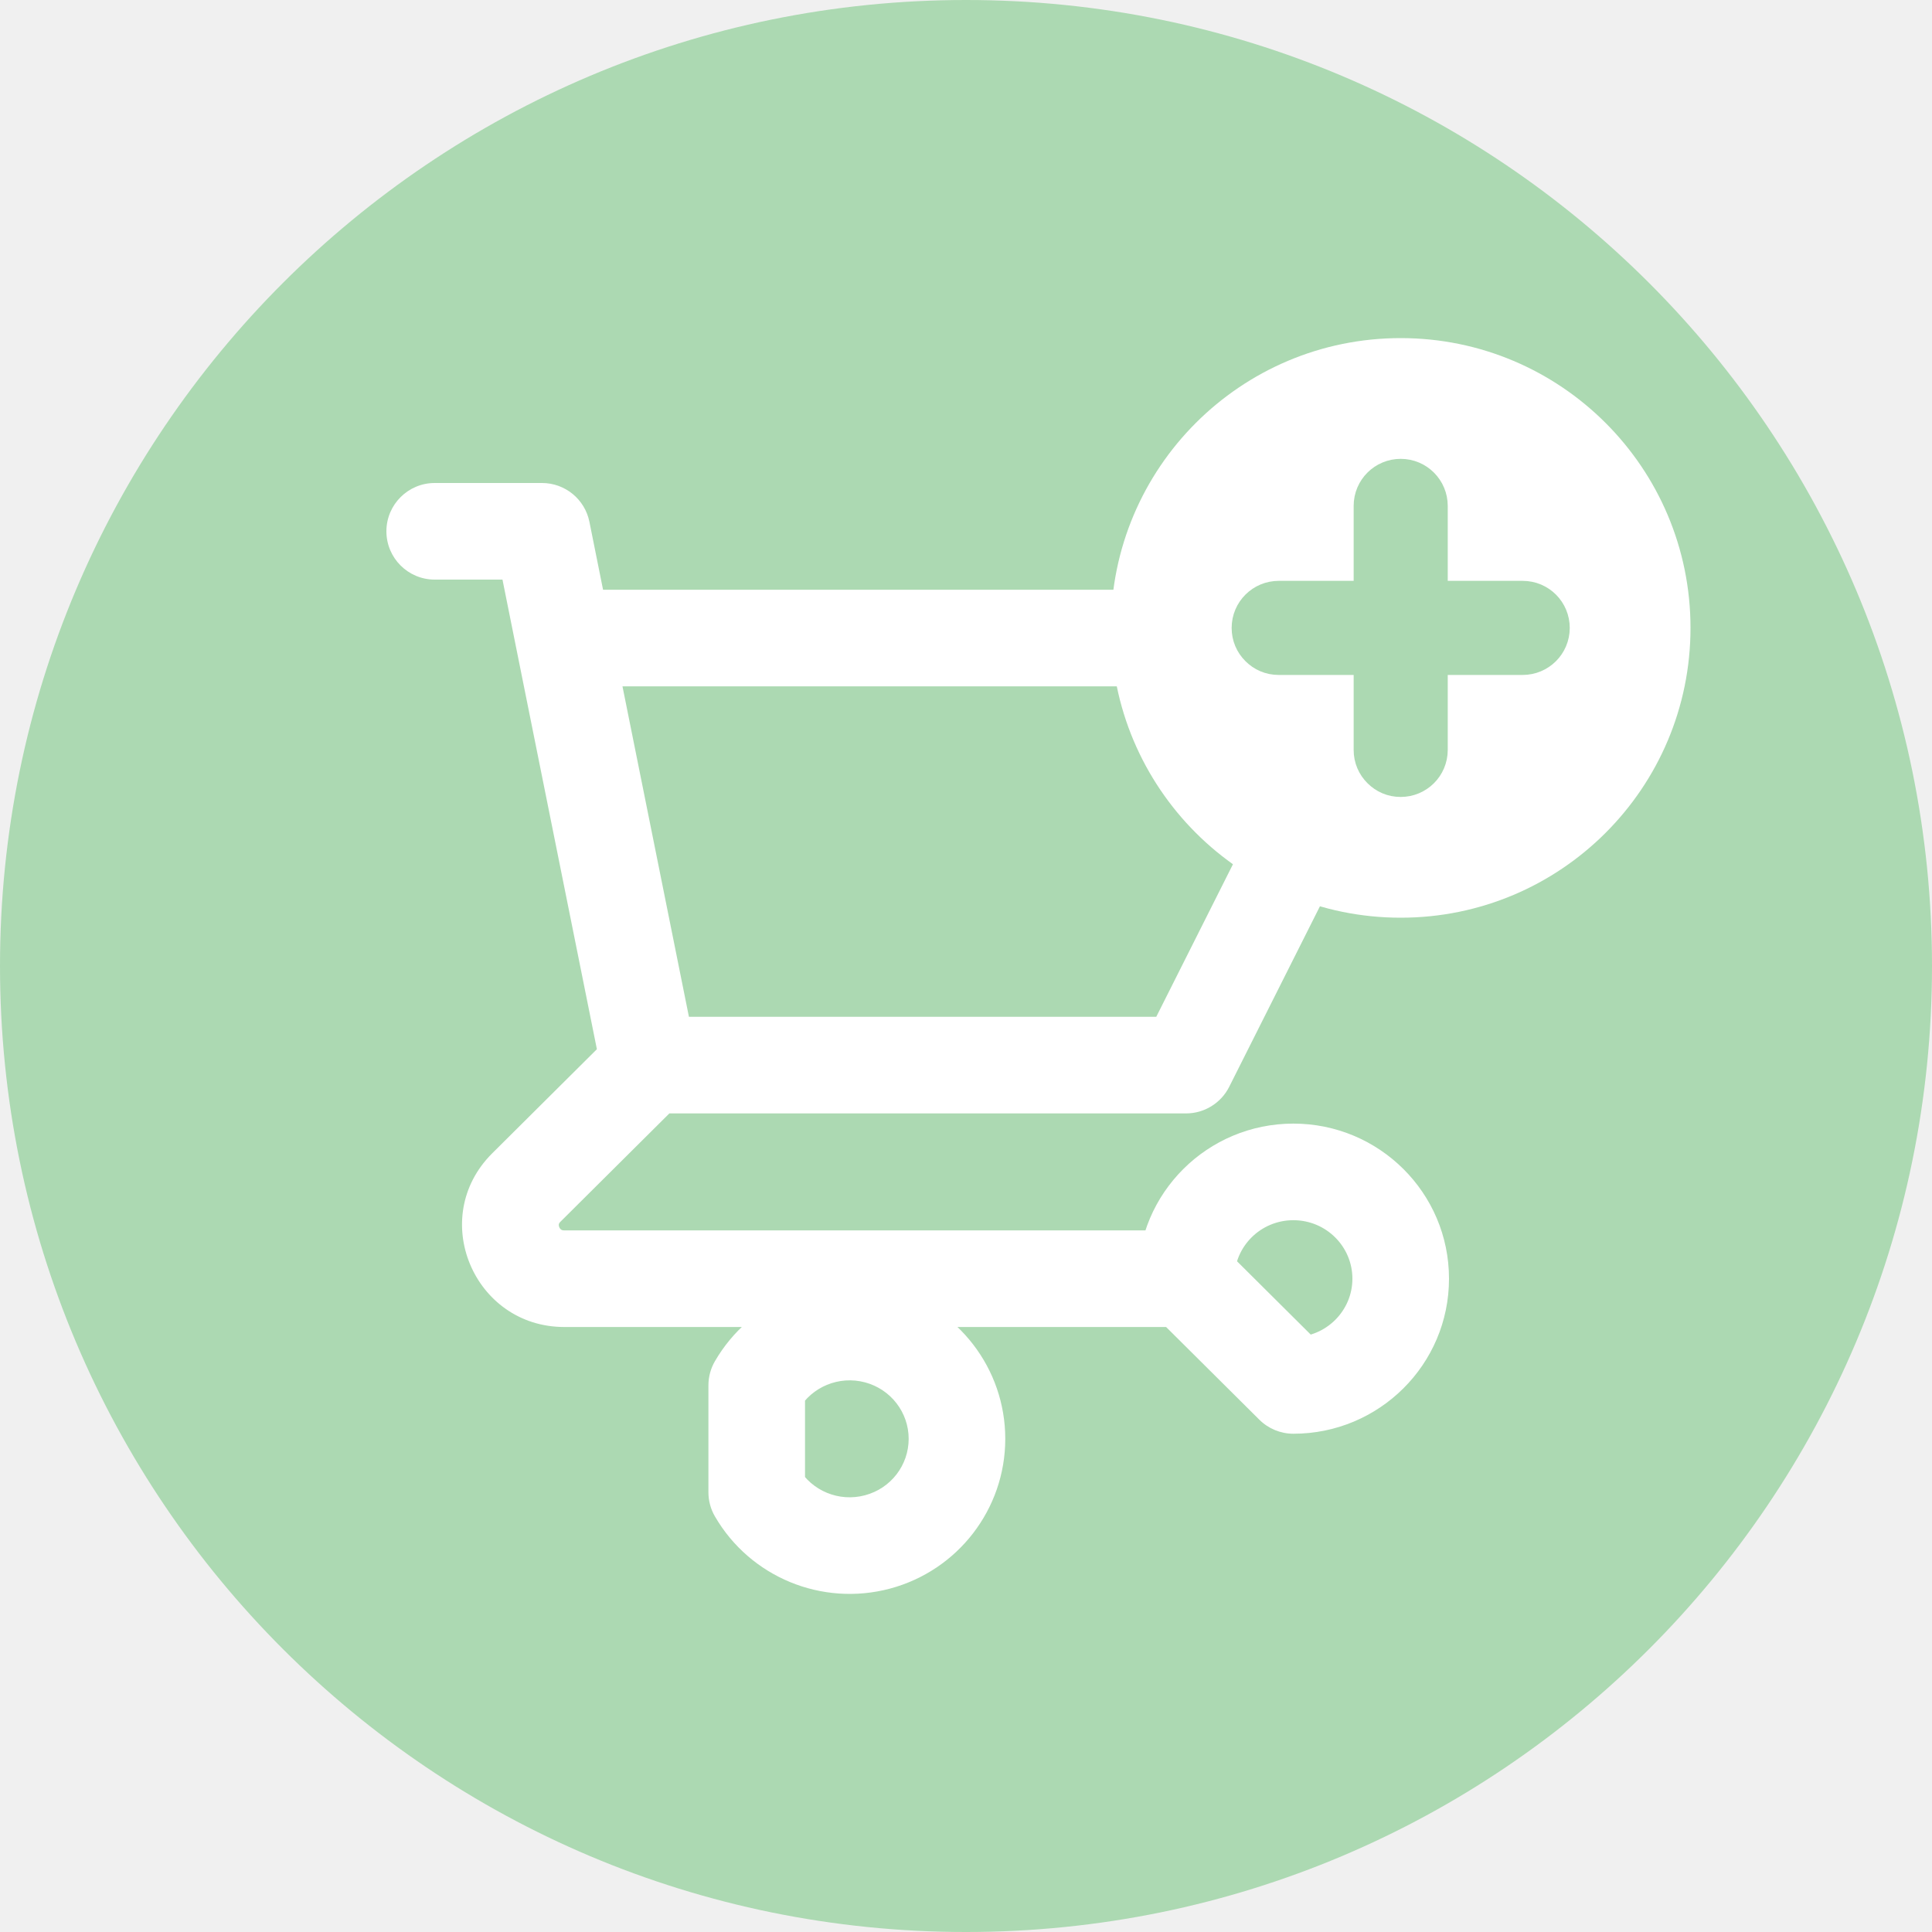
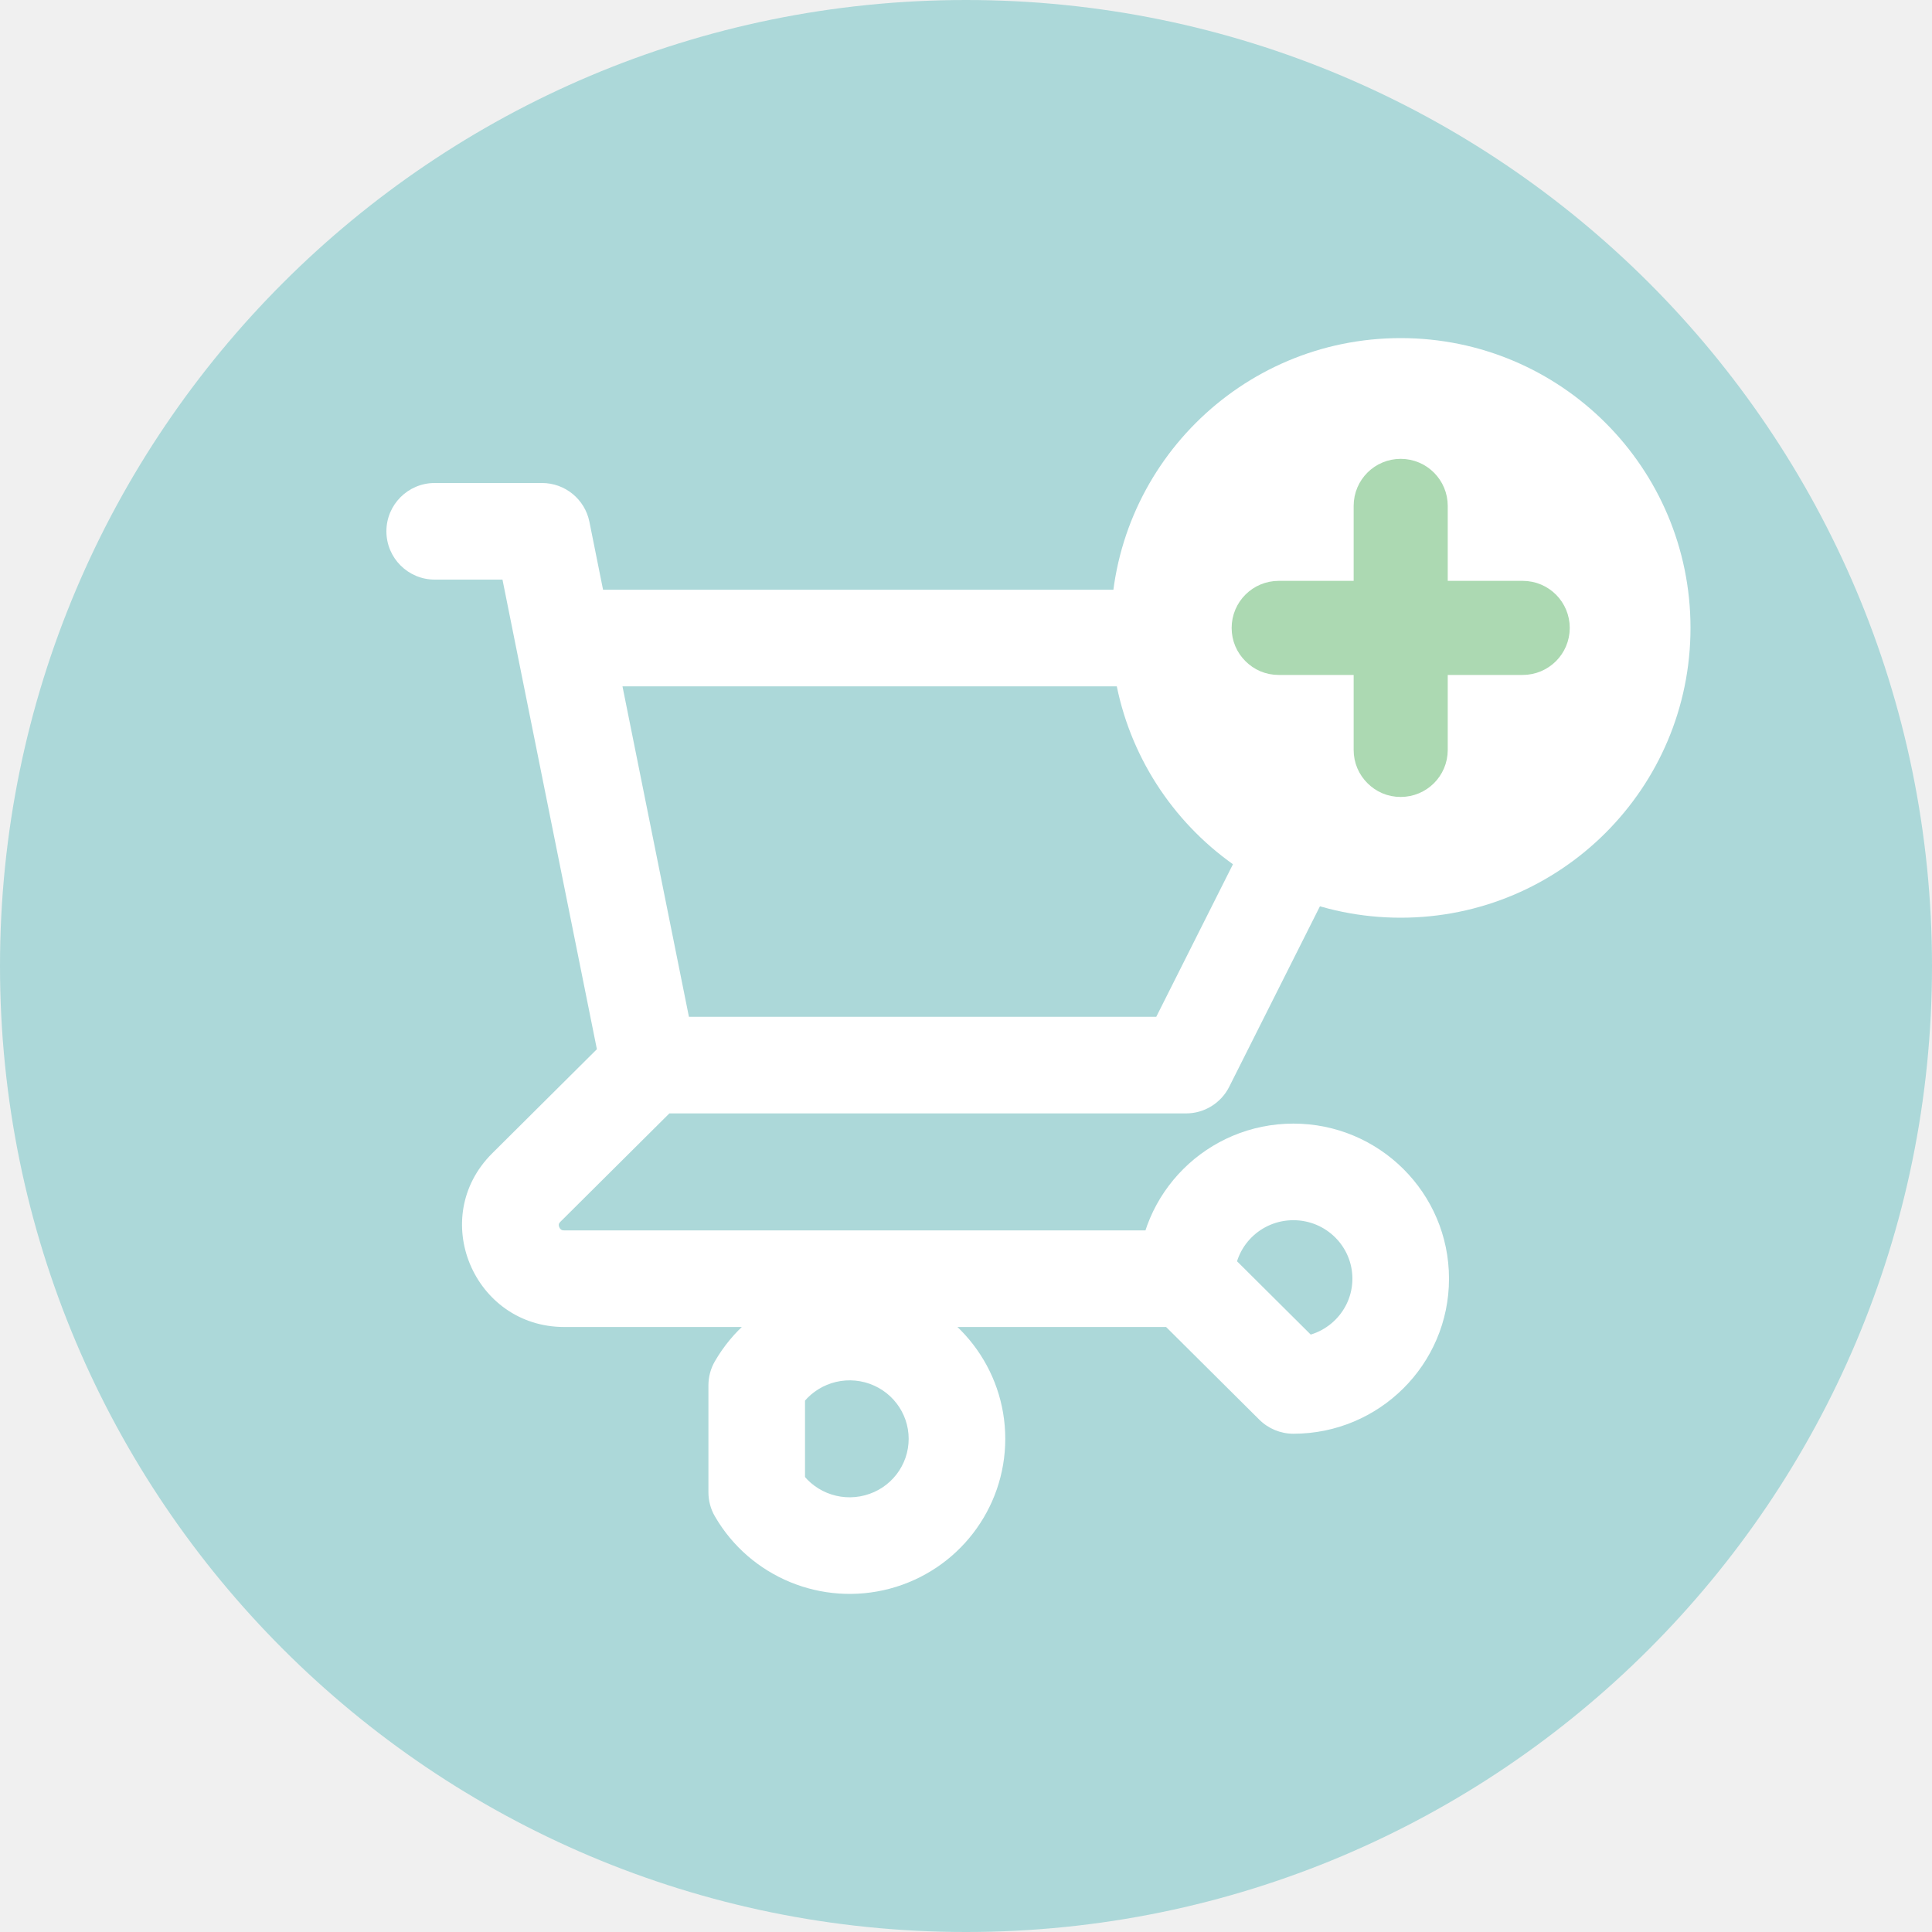
<svg xmlns="http://www.w3.org/2000/svg" width="40" height="40" viewBox="0 0 40 40" fill="none">
-   <circle cx="20" cy="20" r="20" fill="#ACD9B2" />
+   <circle cx="20" cy="20" r="20" fill="#acd8d9" />
  <path d="M9 10C8.448 10 8 10.448 8 11C8 11.552 8.448 12 9 12V10ZM11.222 11L12.203 10.803C12.109 10.336 11.698 10 11.222 10V11ZM10.686 13.408C10.795 13.949 11.322 14.3 11.864 14.191C12.405 14.082 12.756 13.555 12.647 13.013L10.686 13.408ZM13.444 21.052C12.892 21.052 12.444 21.5 12.444 22.052C12.444 22.605 12.892 23.052 13.444 23.052V21.052ZM24.556 22.052V23.052C24.934 23.052 25.279 22.839 25.449 22.502L24.556 22.052ZM29 13.21L29.893 13.66C30.049 13.35 30.033 12.981 29.851 12.686C29.669 12.39 29.347 12.21 29 12.21V13.21ZM11.667 12.21C11.114 12.21 10.667 12.658 10.667 13.21C10.667 13.763 11.114 14.21 11.667 14.21V12.21ZM12.464 22.25C12.573 22.791 13.1 23.142 13.642 23.033C14.183 22.924 14.534 22.397 14.425 21.855L12.464 22.25ZM12.647 13.013C12.538 12.472 12.011 12.121 11.47 12.23C10.928 12.339 10.577 12.866 10.686 13.408L12.647 13.013ZM14.15 22.762C14.541 22.372 14.543 21.739 14.153 21.347C13.764 20.956 13.131 20.954 12.739 21.344L14.15 22.762ZM10.897 24.587L10.191 23.878L10.897 24.587ZM24.556 27.474C25.108 27.474 25.556 27.026 25.556 26.474C25.556 25.921 25.108 25.474 24.556 25.474V27.474ZM24.556 26.474H23.556C23.556 26.74 23.662 26.995 23.85 27.183L24.556 26.474ZM26.778 28.684L26.073 29.393C26.26 29.579 26.514 29.684 26.778 29.684V28.684ZM15.667 28.684L14.802 28.182C14.713 28.334 14.667 28.508 14.667 28.684H15.667ZM15.667 30.895H14.667C14.667 31.071 14.713 31.244 14.802 31.396L15.667 30.895ZM9 12H11.222V10H9V12ZM10.242 11.197L10.686 13.408L12.647 13.013L12.203 10.803L10.242 11.197ZM13.444 23.052H24.556V21.052H13.444V23.052ZM25.449 22.502L29.893 13.66L28.107 12.761L23.662 21.603L25.449 22.502ZM29 12.21H11.667V14.21H29V12.21ZM14.425 21.855L12.647 13.013L10.686 13.408L12.464 22.25L14.425 21.855ZM12.739 21.344L10.191 23.878L11.602 25.296L14.15 22.762L12.739 21.344ZM10.191 23.878C8.851 25.211 9.811 27.474 11.682 27.474V25.474C11.642 25.474 11.626 25.463 11.617 25.458C11.605 25.449 11.589 25.432 11.579 25.407C11.568 25.382 11.568 25.36 11.57 25.347C11.571 25.34 11.575 25.323 11.602 25.296L10.191 23.878ZM11.682 27.474H24.556V25.474H11.682V27.474ZM25.556 26.474C25.556 25.81 26.098 25.263 26.778 25.263V23.263C25.003 23.263 23.556 24.695 23.556 26.474H25.556ZM26.778 25.263C27.458 25.263 28 25.81 28 26.474H30C30 24.695 28.552 23.263 26.778 23.263V25.263ZM28 26.474C28 27.137 27.458 27.684 26.778 27.684V29.684C28.552 29.684 30 28.252 30 26.474H28ZM27.483 27.975L25.261 25.765L23.85 27.183L26.073 29.393L27.483 27.975ZM16.532 29.186C16.807 28.712 17.371 28.477 17.909 28.62L18.424 26.688C17.018 26.313 15.532 26.923 14.802 28.182L16.532 29.186ZM17.909 28.62C18.446 28.764 18.813 29.245 18.813 29.789H20.813C20.813 28.332 19.83 27.063 18.424 26.688L17.909 28.62ZM18.813 29.789C18.813 30.334 18.446 30.815 17.909 30.958L18.424 32.891C19.83 32.516 20.813 31.246 20.813 29.789H18.813ZM17.909 30.958C17.371 31.102 16.807 30.867 16.532 30.393L14.802 31.396C15.532 32.655 17.018 33.265 18.424 32.891L17.909 30.958ZM16.667 30.895V28.684H14.667V30.895H16.667Z" fill="white" />
  <circle cx="29" cy="13" r="6" fill="white" />
  <path d="M31.526 12.526H29.474V10.474C29.474 10.215 29.265 10 29 10C28.741 10 28.526 10.208 28.526 10.474V12.526H26.474C26.215 12.526 26 12.735 26 13C26 13.133 26.05 13.246 26.139 13.335C26.227 13.423 26.341 13.474 26.474 13.474H28.526V15.526C28.526 15.659 28.577 15.773 28.665 15.861C28.754 15.95 28.867 16 29 16C29.259 16 29.474 15.792 29.474 15.526V13.474H31.526C31.785 13.474 32 13.265 32 13C32 12.741 31.792 12.526 31.526 12.526Z" fill="#ACD9B2" stroke="#ACD9B2" />
</svg>
